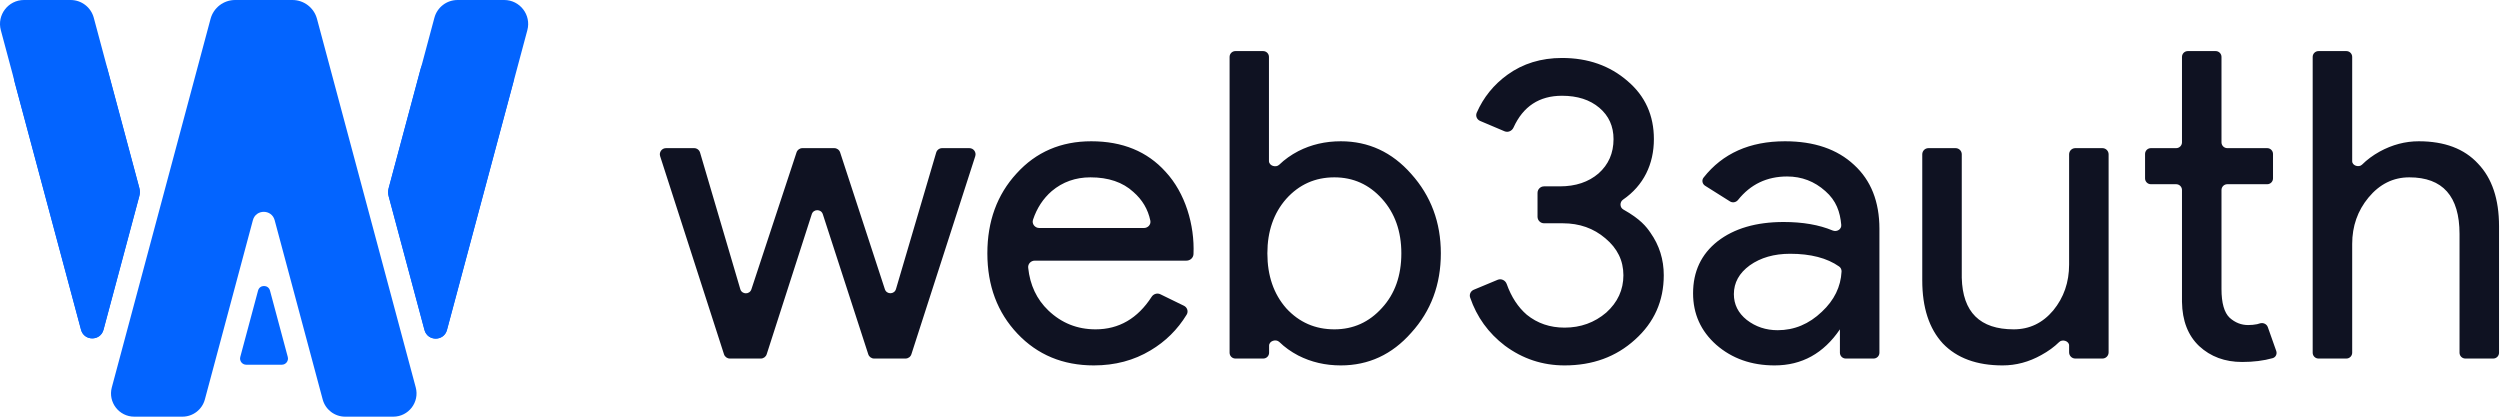
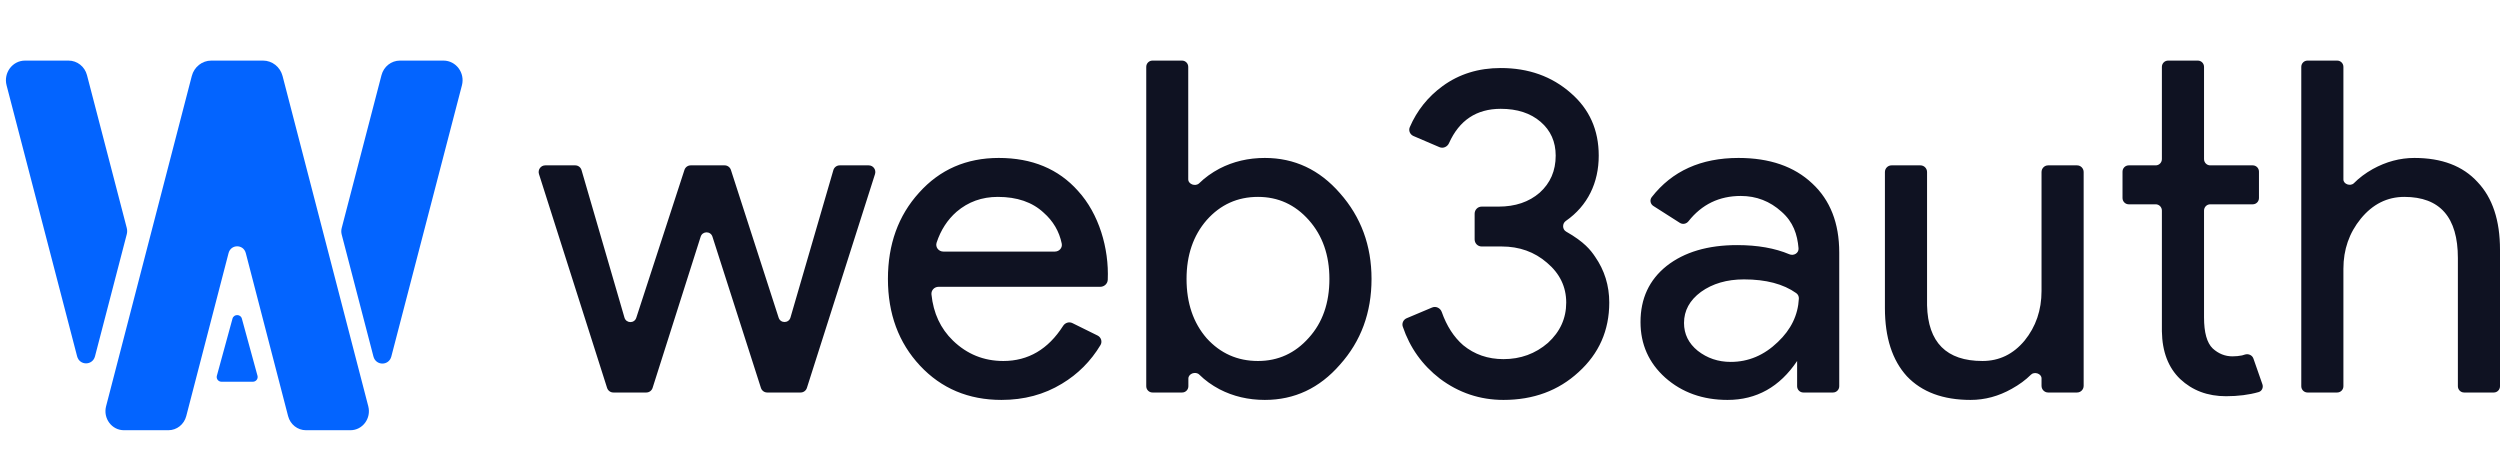
- <svg xmlns="http://www.w3.org/2000/svg" width="432" height="72" viewBox="0 0 432 72" fill="none">
-   <path fill-rule="evenodd" clip-rule="evenodd" d="M224.344 61.436C226.57 62.574 229.019 63.143 231.69 63.143C236.488 63.143 240.544 61.263 243.858 57.504C247.271 53.745 248.978 49.169 248.978 43.778C248.978 38.435 247.271 33.86 243.858 30.051C240.544 26.292 236.488 24.412 231.69 24.412C229.019 24.412 226.57 24.981 224.344 26.119C223.087 26.776 221.986 27.558 221.053 28.463C220.465 29.032 219.276 28.642 219.276 27.824V9.832C219.276 9.278 218.827 8.828 218.272 8.828H213.477C212.922 8.828 212.473 9.278 212.473 9.832V60.952C212.473 61.506 212.922 61.956 213.477 61.956H218.295C218.849 61.956 219.299 61.506 219.299 60.952V59.731C219.299 58.913 220.485 58.525 221.071 59.096C221.997 60 223.088 60.78 224.344 61.436ZM238.813 53.201C236.587 55.674 233.842 56.91 230.577 56.91C227.263 56.91 224.493 55.699 222.267 53.275C220.09 50.801 219.002 47.636 219.002 43.778C219.002 39.969 220.09 36.828 222.267 34.355C224.493 31.881 227.263 30.645 230.577 30.645C233.842 30.645 236.587 31.881 238.813 34.355C241.039 36.828 242.152 39.969 242.152 43.778C242.152 47.636 241.039 50.777 238.813 53.201ZM175.81 57.652C179.272 61.313 183.674 63.143 189.017 63.143C192.677 63.143 195.942 62.277 198.811 60.546C201.398 59.011 203.481 56.951 205.057 54.366C205.39 53.82 205.16 53.116 204.585 52.836L200.506 50.846C199.97 50.585 199.326 50.788 199.003 51.289C196.582 55.037 193.352 56.91 189.313 56.91C186.148 56.91 183.427 55.822 181.152 53.646C179.143 51.724 177.982 49.263 177.67 46.263C177.6 45.595 178.145 45.039 178.817 45.039H205.02C205.665 45.039 206.209 44.55 206.237 43.906C206.45 38.88 204.819 33.354 201.408 29.68C198.242 26.168 193.963 24.412 188.571 24.412C183.328 24.412 179.025 26.267 175.661 29.977C172.298 33.637 170.616 38.237 170.616 43.778C170.616 49.367 172.347 53.992 175.81 57.652ZM179.597 39.4C178.834 39.4 178.263 38.691 178.505 37.967C179.175 35.957 180.255 34.308 181.745 33.019C183.625 31.436 185.851 30.645 188.423 30.645C191.539 30.645 194.013 31.486 195.843 33.167C197.395 34.516 198.374 36.168 198.779 38.123C198.92 38.804 198.365 39.4 197.669 39.4H179.597ZM167.508 25.599C168.231 25.599 168.745 26.305 168.523 26.994L157.488 61.216C157.346 61.657 156.936 61.956 156.473 61.956H151.051C150.588 61.956 150.179 61.658 150.036 61.218L142.182 37.014C141.882 36.087 140.57 36.089 140.271 37.017L132.484 61.216C132.342 61.657 131.931 61.956 131.468 61.956H126.122C125.659 61.956 125.249 61.657 125.106 61.216L114.072 26.994C113.849 26.305 114.363 25.599 115.087 25.599H119.947C120.42 25.599 120.837 25.911 120.97 26.365L127.923 49.965C128.201 50.91 129.532 50.931 129.84 49.996L137.643 26.332C137.787 25.895 138.195 25.599 138.656 25.599H144.159C144.621 25.599 145.03 25.896 145.174 26.335L152.906 49.98C153.213 50.917 154.546 50.898 154.824 49.952L161.773 26.365C161.907 25.911 162.323 25.599 162.796 25.599H167.508ZM387.434 62.549C384.466 62.549 381.993 61.634 380.015 59.804C378.085 57.974 377.096 55.426 377.047 52.162V32.836C377.047 32.282 376.597 31.832 376.042 31.832H371.67C371.115 31.832 370.666 31.382 370.666 30.828V26.604C370.666 26.049 371.115 25.599 371.67 25.599H376.042C376.597 25.599 377.047 25.15 377.047 24.595V9.832C377.047 9.278 377.496 8.828 378.051 8.828H382.868C383.423 8.828 383.873 9.278 383.873 9.832V24.595C383.873 25.15 384.322 25.599 384.877 25.599H391.772C392.327 25.599 392.776 26.049 392.776 26.604V30.828C392.776 31.382 392.327 31.832 391.772 31.832H384.877C384.322 31.832 383.873 32.282 383.873 32.836V49.936C383.873 52.36 384.343 54.017 385.283 54.907C386.222 55.748 387.286 56.169 388.473 56.169C389.017 56.169 389.536 56.119 390.031 56.02C390.191 55.976 390.347 55.931 390.499 55.883C391.057 55.706 391.682 55.973 391.877 56.525L393.334 60.644C393.518 61.165 393.248 61.739 392.717 61.889C391.159 62.329 389.398 62.549 387.434 62.549ZM287.499 47.562C287.499 52.013 285.842 55.723 282.528 58.691C279.263 61.659 275.207 63.143 270.359 63.143C266.551 63.143 263.113 62.005 260.046 59.73C257.196 57.558 255.194 54.786 254.04 51.415C253.854 50.872 254.138 50.289 254.667 50.069L258.794 48.349C259.42 48.088 260.13 48.436 260.358 49.074C261.157 51.311 262.314 53.083 263.83 54.388C265.66 55.872 267.837 56.614 270.359 56.614C273.129 56.614 275.529 55.748 277.557 54.017C279.535 52.236 280.524 50.084 280.524 47.562C280.524 45.039 279.486 42.912 277.408 41.181C275.38 39.449 272.932 38.584 270.063 38.584H266.815C266.191 38.584 265.685 38.078 265.685 37.454V33.333C265.685 32.709 266.191 32.203 266.815 32.203H269.543C272.264 32.203 274.49 31.461 276.221 29.977C277.952 28.444 278.818 26.465 278.818 24.041C278.818 21.815 278.002 20.01 276.369 18.625C274.737 17.24 272.585 16.547 269.914 16.547C265.988 16.547 263.194 18.379 261.533 22.043C261.265 22.634 260.582 22.938 259.985 22.685L255.767 20.899C255.213 20.664 254.936 20.034 255.177 19.482C256.34 16.821 258.111 14.631 260.491 12.912C263.162 10.982 266.303 10.018 269.914 10.018C274.416 10.018 278.2 11.354 281.266 14.025C284.284 16.597 285.792 19.936 285.792 24.041C285.792 28.371 284.013 32.063 280.456 34.501C279.862 34.908 279.878 35.847 280.506 36.199C283.48 37.866 284.493 39.181 285.199 40.216C286.732 42.392 287.499 44.841 287.499 47.562ZM302.357 45.855C300.527 47.191 299.612 48.848 299.612 50.826C299.612 52.607 300.354 54.091 301.838 55.278C303.371 56.465 305.152 57.059 307.18 57.059C310.049 57.059 312.596 55.995 314.822 53.868C316.952 51.878 318.085 49.562 318.221 46.921C318.239 46.576 318.079 46.246 317.796 46.048C315.707 44.584 312.885 43.852 309.331 43.852C306.561 43.852 304.237 44.52 302.357 45.855ZM308.441 24.412C313.486 24.412 317.468 25.772 320.387 28.493C323.305 31.164 324.764 34.849 324.764 39.548V60.952C324.764 61.506 324.315 61.956 323.76 61.956H318.943C318.388 61.956 317.938 61.506 317.938 60.952V56.91C315.119 61.066 311.359 63.143 306.66 63.143C302.654 63.143 299.29 61.956 296.57 59.581C293.898 57.207 292.563 54.239 292.563 50.678C292.563 46.919 293.973 43.926 296.792 41.7C299.661 39.474 303.47 38.361 308.218 38.361C311.516 38.361 314.339 38.851 316.688 39.832C317.398 40.128 318.235 39.633 318.169 38.866C317.977 36.636 317.307 34.662 315.416 33.019C313.536 31.337 311.335 30.496 308.812 30.496C305.321 30.496 302.495 31.847 300.334 34.547C299.998 34.967 299.401 35.093 298.946 34.807L294.641 32.096C294.156 31.791 294.022 31.14 294.377 30.689C297.67 26.504 302.358 24.412 308.441 24.412ZM363.301 61.956C363.89 61.956 364.368 61.478 364.368 60.889V26.666C364.368 26.077 363.89 25.599 363.301 25.599H358.609C358.02 25.599 357.542 26.077 357.542 26.666V45.707C357.542 48.773 356.627 51.42 354.797 53.646C352.967 55.822 350.691 56.91 347.971 56.91C342.134 56.91 339.141 53.943 338.993 48.007V26.666C338.993 26.077 338.515 25.599 337.926 25.599H333.234C332.644 25.599 332.167 26.077 332.167 26.666V48.452C332.167 53.151 333.354 56.787 335.728 59.359C338.152 61.882 341.59 63.143 346.042 63.143C348.366 63.143 350.592 62.549 352.719 61.362C353.933 60.7 354.97 59.946 355.83 59.099C356.378 58.559 357.542 58.928 357.542 59.697V60.889C357.542 61.478 358.02 61.956 358.609 61.956H363.301ZM400.636 8.828C400.082 8.828 399.632 9.278 399.632 9.832V60.952C399.632 61.506 400.082 61.956 400.636 61.956H405.454C406.009 61.956 406.458 61.506 406.458 60.952V42.145C406.458 39.078 407.398 36.407 409.278 34.132C411.207 31.807 413.556 30.645 416.326 30.645C422.114 30.645 425.007 33.909 425.007 40.439V60.952C425.007 61.506 425.457 61.956 426.012 61.956H430.829C431.384 61.956 431.834 61.506 431.834 60.952V39.103C431.834 34.404 430.622 30.793 428.198 28.27C425.824 25.698 422.411 24.412 417.959 24.412C415.634 24.412 413.383 25.006 411.207 26.193C410.023 26.853 409.008 27.606 408.162 28.45C407.618 28.993 406.458 28.627 406.458 27.858V9.832C406.458 9.278 406.009 8.828 405.454 8.828H400.636Z" fill="#0F1222" />
-   <path fill-rule="evenodd" clip-rule="evenodd" d="M77.221 57.022C76.689 59.007 73.872 59.007 73.341 57.022L67.145 33.901C67.026 33.454 67.026 32.983 67.145 32.536L72.635 12.047C73.121 10.236 74.762 8.977 76.637 8.977H84.695C87.42 8.977 89.402 11.56 88.697 14.192L77.221 57.022ZM24.067 33.862C24.187 33.416 24.187 32.945 24.067 32.498L18.587 12.047C18.102 10.236 16.461 8.977 14.585 8.977H6.527C3.803 8.977 1.82 11.56 2.525 14.192L13.991 56.983C14.523 58.968 17.34 58.968 17.872 56.983L24.067 33.862Z" fill="#0364FF" />
-   <path fill-rule="evenodd" clip-rule="evenodd" d="M41.52 61.681C41.338 62.358 41.849 63.024 42.55 63.024H48.696C49.398 63.024 49.908 62.358 49.727 61.681L46.654 50.213C46.371 49.158 44.875 49.158 44.592 50.213L41.52 61.681Z" fill="#0364FF" />
-   <path fill-rule="evenodd" clip-rule="evenodd" d="M35.401 69.022C34.93 70.779 33.338 72 31.52 72H23.202C20.56 72 18.637 69.494 19.321 66.943L36.386 3.257C36.9 1.336 38.641 0 40.63 0H50.53C52.519 0 54.26 1.336 54.774 3.257L71.839 66.943C72.522 69.494 70.6 72 67.958 72H59.64C57.822 72 56.23 70.779 55.759 69.022L47.46 38.047C46.944 36.124 44.216 36.124 43.7 38.047L35.401 69.022Z" fill="#0364FF" />
-   <path fill-rule="evenodd" clip-rule="evenodd" d="M77.245 57.022C76.713 59.007 73.896 59.007 73.364 57.022L67.169 33.901C67.049 33.454 67.049 32.983 67.169 32.536L75.064 3.071C75.549 1.259 77.191 0 79.066 0H87.124C89.848 0 91.831 2.584 91.126 5.215L77.245 57.022ZM24.09 33.862C24.21 33.415 24.21 32.945 24.09 32.498L16.205 3.071C15.72 1.259 14.079 0 12.204 0H4.145C1.421 0 -0.562 2.584 0.143 5.215L14.015 56.983C14.546 58.968 17.363 58.968 17.895 56.983L24.09 33.862Z" fill="#0364FF" />
+ <svg xmlns="http://www.w3.org/2000/svg" width="152" height="28" viewBox="0 0 152 28" fill="none">
+   <path fill-rule="evenodd" clip-rule="evenodd" d="M76.902 24.315C75.9 24.315 74.981 24.099 74.146 23.667C73.675 23.418 73.266 23.121 72.918 22.778C72.698 22.561 72.253 22.708 72.253 23.019V23.483C72.253 23.693 72.084 23.864 71.876 23.864H70.069C69.861 23.864 69.692 23.693 69.692 23.483V4.065C69.692 3.854 69.861 3.684 70.069 3.684H71.868C72.076 3.684 72.245 3.854 72.245 4.065V10.899C72.245 11.21 72.691 11.358 72.911 11.142C73.261 10.798 73.674 10.501 74.146 10.251C74.981 9.819 75.9 9.603 76.902 9.603C78.703 9.603 80.225 10.317 81.468 11.745C82.749 13.192 83.389 14.93 83.389 16.959C83.389 19.007 82.749 20.745 81.468 22.173C80.225 23.601 78.703 24.315 76.902 24.315ZM76.485 21.948C77.71 21.948 78.74 21.478 79.575 20.538C80.41 19.618 80.828 18.425 80.828 16.959C80.828 15.512 80.41 14.319 79.575 13.38C78.74 12.44 77.71 11.971 76.485 11.971C75.241 11.971 74.202 12.44 73.367 13.38C72.55 14.319 72.142 15.512 72.142 16.959C72.142 18.425 72.55 19.627 73.367 20.567C74.202 21.487 75.241 21.948 76.485 21.948ZM60.891 24.315C58.886 24.315 57.234 23.62 55.935 22.23C54.636 20.839 53.986 19.082 53.986 16.959C53.986 14.855 54.617 13.107 55.879 11.717C57.141 10.308 58.756 9.603 60.724 9.603C62.747 9.603 64.352 10.27 65.54 11.604C66.82 13 67.432 15.099 67.352 17.008C67.342 17.253 67.137 17.438 66.895 17.438H57.063C56.811 17.438 56.607 17.649 56.633 17.903C56.75 19.043 57.186 19.978 57.94 20.708C58.793 21.534 59.814 21.948 61.002 21.948C62.517 21.948 63.729 21.236 64.638 19.812C64.759 19.622 65.001 19.545 65.202 19.644L66.732 20.4C66.948 20.506 67.034 20.774 66.909 20.981C66.318 21.963 65.536 22.746 64.566 23.329C63.489 23.986 62.264 24.315 60.891 24.315ZM56.946 14.752C56.856 15.027 57.07 15.296 57.356 15.296H64.137C64.398 15.296 64.607 15.07 64.554 14.811C64.402 14.069 64.034 13.441 63.452 12.929C62.765 12.29 61.837 11.971 60.668 11.971C59.703 11.971 58.867 12.271 58.162 12.873C57.603 13.362 57.198 13.989 56.946 14.752ZM53.201 10.584C53.284 10.322 53.092 10.054 52.82 10.054H51.052C50.875 10.054 50.718 10.172 50.668 10.345L48.061 19.305C47.956 19.664 47.456 19.671 47.341 19.315L44.44 10.334C44.386 10.167 44.232 10.054 44.059 10.054H41.994C41.821 10.054 41.668 10.166 41.614 10.333L38.686 19.321C38.571 19.677 38.071 19.668 37.967 19.309L35.358 10.345C35.308 10.172 35.152 10.054 34.974 10.054H33.151C32.879 10.054 32.686 10.322 32.77 10.584L36.91 23.583C36.964 23.751 37.117 23.864 37.291 23.864H39.297C39.471 23.864 39.625 23.751 39.678 23.583L42.6 14.391C42.712 14.039 43.205 14.038 43.317 14.39L46.264 23.584C46.318 23.751 46.471 23.864 46.645 23.864H48.679C48.853 23.864 49.007 23.751 49.06 23.583L53.201 10.584ZM132.557 23.047C133.299 23.742 134.227 24.09 135.341 24.09C136.078 24.09 136.739 24.006 137.323 23.839C137.522 23.782 137.624 23.564 137.555 23.366L137.008 21.801C136.935 21.591 136.7 21.49 136.491 21.557C136.434 21.576 136.375 21.593 136.315 21.61C136.13 21.647 135.935 21.666 135.731 21.666C135.285 21.666 134.886 21.506 134.534 21.187C134.181 20.849 134.005 20.219 134.005 19.298V12.803C134.005 12.592 134.173 12.422 134.381 12.422H136.969C137.177 12.422 137.345 12.251 137.345 12.04V10.436C137.345 10.225 137.177 10.054 136.969 10.054H134.381C134.173 10.054 134.005 9.883 134.005 9.673V4.065C134.005 3.854 133.836 3.684 133.628 3.684H131.82C131.612 3.684 131.443 3.854 131.443 4.065V9.673C131.443 9.883 131.275 10.054 131.066 10.054H129.426C129.218 10.054 129.049 10.225 129.049 10.436V12.04C129.049 12.251 129.218 12.422 129.426 12.422H131.066C131.275 12.422 131.443 12.592 131.443 12.803V20.144C131.462 21.384 131.833 22.352 132.557 23.047ZM95.978 22.624C97.221 21.497 97.843 20.088 97.843 18.397C97.843 17.363 97.555 16.433 96.98 15.606C96.715 15.213 96.335 14.714 95.219 14.08C94.984 13.947 94.977 13.59 95.2 13.435C96.535 12.509 97.203 11.107 97.203 9.462C97.203 7.903 96.637 6.635 95.505 5.657C94.354 4.643 92.934 4.136 91.245 4.136C89.89 4.136 88.712 4.502 87.709 5.235C86.816 5.888 86.152 6.72 85.715 7.731C85.625 7.94 85.729 8.179 85.937 8.269L87.519 8.947C87.743 9.043 88 8.928 88.1 8.703C88.724 7.312 89.772 6.616 91.245 6.616C92.247 6.616 93.055 6.879 93.667 7.405C94.28 7.931 94.586 8.617 94.586 9.462C94.586 10.383 94.261 11.134 93.611 11.717C92.962 12.281 92.127 12.562 91.106 12.562H90.082C89.848 12.562 89.658 12.755 89.658 12.992V14.557C89.658 14.794 89.848 14.986 90.082 14.986H91.301C92.377 14.986 93.296 15.315 94.057 15.973C94.836 16.63 95.226 17.438 95.226 18.397C95.226 19.355 94.855 20.172 94.113 20.849C93.352 21.506 92.451 21.835 91.412 21.835C90.466 21.835 89.649 21.553 88.962 20.989C88.393 20.494 87.959 19.821 87.659 18.971C87.574 18.729 87.307 18.597 87.073 18.696L85.524 19.349C85.326 19.433 85.219 19.654 85.289 19.86C85.722 21.141 86.473 22.194 87.542 23.019C88.693 23.883 89.983 24.315 91.412 24.315C93.231 24.315 94.753 23.752 95.978 22.624ZM102.388 19.637C102.388 18.885 102.731 18.256 103.418 17.748C104.123 17.241 104.996 16.987 106.035 16.987C107.369 16.987 108.427 17.265 109.211 17.822C109.318 17.897 109.377 18.022 109.371 18.153C109.32 19.156 108.894 20.036 108.095 20.792C107.26 21.6 106.304 22.004 105.228 22.004C104.467 22.004 103.799 21.779 103.223 21.328C102.666 20.877 102.388 20.313 102.388 19.637ZM110.183 11.153C109.088 10.12 107.594 9.603 105.701 9.603C103.419 9.603 101.66 10.398 100.424 11.987C100.291 12.159 100.341 12.406 100.523 12.522L102.138 13.552C102.309 13.661 102.533 13.613 102.659 13.453C103.47 12.427 104.53 11.914 105.84 11.914C106.787 11.914 107.613 12.234 108.318 12.873C109.028 13.496 109.279 14.246 109.351 15.094C109.376 15.385 109.062 15.573 108.795 15.46C107.914 15.088 106.855 14.902 105.618 14.902C103.836 14.902 102.407 15.325 101.33 16.17C100.272 17.016 99.743 18.152 99.743 19.58C99.743 20.933 100.244 22.061 101.247 22.962C102.267 23.864 103.53 24.315 105.033 24.315C106.796 24.315 108.207 23.526 109.265 21.948V23.483C109.265 23.693 109.433 23.864 109.641 23.864H111.449C111.657 23.864 111.826 23.693 111.826 23.483V15.353C111.826 13.568 111.278 12.168 110.183 11.153ZM126.686 23.459C126.686 23.683 126.507 23.864 126.286 23.864H124.525C124.304 23.864 124.125 23.683 124.125 23.459V23.006C124.125 22.714 123.688 22.574 123.483 22.779C123.16 23.101 122.771 23.387 122.315 23.639C121.517 24.09 120.682 24.315 119.81 24.315C118.139 24.315 116.849 23.836 115.94 22.878C115.049 21.901 114.603 20.52 114.603 18.735V10.46C114.603 10.236 114.783 10.054 115.004 10.054H116.764C116.985 10.054 117.165 10.236 117.165 10.46V18.566C117.22 20.82 118.343 21.948 120.533 21.948C121.554 21.948 122.408 21.534 123.095 20.708C123.781 19.862 124.125 18.857 124.125 17.692V10.46C124.125 10.236 124.304 10.054 124.525 10.054H126.286C126.507 10.054 126.686 10.236 126.686 10.46V23.459ZM139.918 4.065C139.918 3.854 140.087 3.684 140.295 3.684H142.102C142.31 3.684 142.479 3.854 142.479 4.065V10.912C142.479 11.204 142.914 11.343 143.118 11.137C143.436 10.816 143.817 10.53 144.261 10.28C145.078 9.829 145.922 9.603 146.794 9.603C148.465 9.603 149.745 10.092 150.636 11.069C151.546 12.027 152 13.399 152 15.184V23.483C152 23.693 151.832 23.864 151.624 23.864H149.816C149.608 23.864 149.439 23.693 149.439 23.483V15.691C149.439 13.211 148.353 11.971 146.182 11.971C145.143 11.971 144.261 12.412 143.537 13.295C142.832 14.16 142.479 15.174 142.479 16.339V23.483C142.479 23.693 142.31 23.864 142.102 23.864H140.295C140.087 23.864 139.918 23.693 139.918 23.483V4.065Z" fill="#0F1222" />
+   <path d="M22.705 21.675C22.855 22.248 23.644 22.248 23.793 21.675L28.085 5.188C28.283 4.429 27.727 3.684 26.963 3.684H24.317C23.792 3.684 23.331 4.047 23.195 4.569L20.775 13.867C20.742 13.996 20.742 14.132 20.775 14.26L22.705 21.675Z" fill="#0364FF" />
+   <path d="M7.706 13.855C7.74 13.984 7.74 14.119 7.706 14.248L5.776 21.663C5.627 22.236 4.837 22.236 4.688 21.663L0.4 5.188C0.202 4.429 0.758 3.684 1.521 3.684H4.167C4.693 3.684 5.153 4.047 5.289 4.569L7.706 13.855Z" fill="#0364FF" />
+   <path d="M11.324 25.299C11.193 25.805 10.748 26.157 10.241 26.157H7.533C6.796 26.157 6.259 25.435 6.45 24.7L11.661 4.622C11.804 4.069 12.29 3.684 12.845 3.684H15.995C16.55 3.684 17.036 4.069 17.18 4.622L22.391 24.7C22.582 25.435 22.045 26.157 21.308 26.157H18.6C18.092 26.157 17.648 25.805 17.516 25.299L14.945 15.391C14.801 14.837 14.039 14.837 13.896 15.391L11.324 25.299Z" fill="#0364FF" />
+   <path d="M13.469 23.21C13.275 23.21 13.134 23.03 13.185 22.847L14.136 19.371C14.214 19.086 14.627 19.086 14.705 19.371L15.656 22.847C15.706 23.03 15.565 23.21 15.371 23.21H13.469Z" fill="#0364FF" />
</svg>
